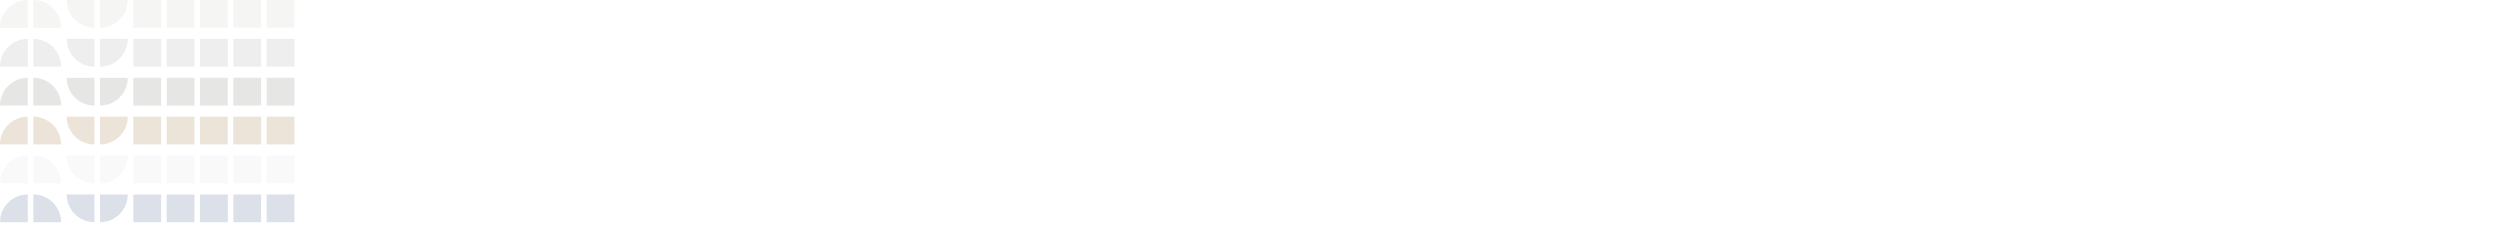
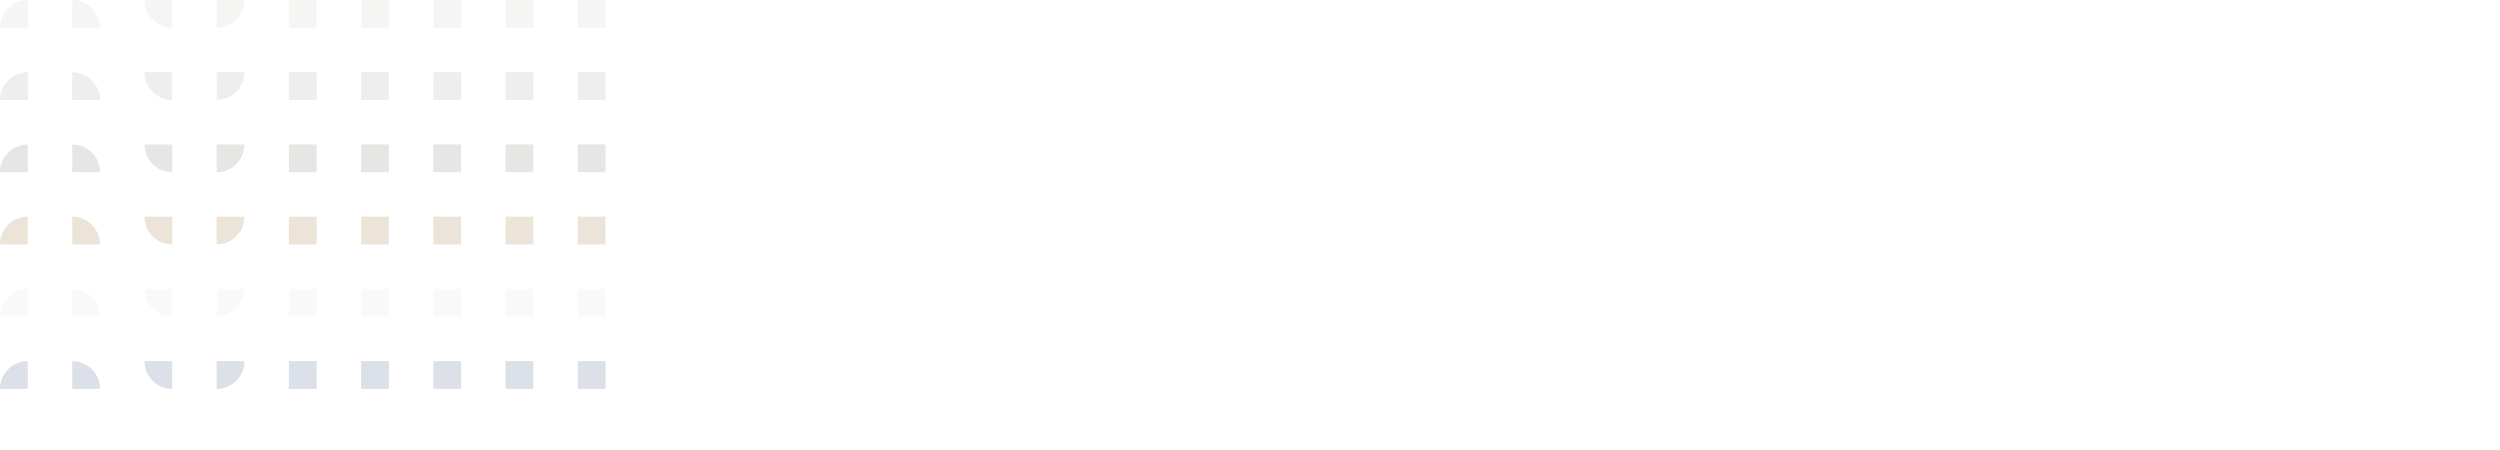
- <svg xmlns="http://www.w3.org/2000/svg" width="900" height="90">
+ <svg xmlns="http://www.w3.org/2000/svg" width="900" height="162">
  <defs />
  <g id="normal-topleft">
-     <rect x="0" y="0" width="10" height="10" fill="#000" fill-opacity="0" />
    <path d="M10 10L0 10A10 10 0 0 1 10 0Z" fill="rgb(46,42,38)" fill-opacity="0.05" />
  </g>
  <g id="normal-topright">
-     <rect x="12" y="0" width="10" height="10" fill="#000" fill-opacity="0" />
-     <path d="M12 10L22 10A10 10 0 0 0 12 0Z" fill="rgb(46,42,38)" fill-opacity="0.05" />
+     <path d="M26 10L36 10A10 10 0 0 0 26 0Z" fill="rgb(46,42,38)" fill-opacity="0.05" />
  </g>
  <g id="normal-bottomleft">
-     <rect x="24" y="0" width="10" height="10" fill="#000" fill-opacity="0" />
-     <path d="M34 0L24 0A10 10 0 0 0 34 10Z" fill="rgb(46,42,38)" fill-opacity="0.05" />
+     <path d="M62 0L52 0A10 10 0 0 0 62 10Z" fill="rgb(46,42,38)" fill-opacity="0.05" />
  </g>
  <g id="normal-bottomright">
-     <rect x="36" y="0" width="10" height="10" fill="#000" fill-opacity="0" />
-     <path d="M36 0L46 0A10 10 0 0 1 36 10Z" fill="rgb(46,42,38)" fill-opacity="0.05" />
+     <path d="M78 0L88 0A10 10 0 0 1 78 10Z" fill="rgb(46,42,38)" fill-opacity="0.05" />
  </g>
  <g id="normal-top">
-     <rect x="48" y="0" width="10" height="10" fill="#000" fill-opacity="0" />
-     <rect x="48" y="0" width="10" height="10" fill="rgb(46,42,38)" fill-opacity="0.05" />
+     <rect x="104" y="0" width="10" height="10" fill="rgb(46,42,38)" fill-opacity="0.05" />
  </g>
  <g id="normal-bottom">
-     <rect x="60" y="0" width="10" height="10" fill="#000" fill-opacity="0" />
-     <rect x="60" y="0" width="10" height="10" fill="rgb(46,42,38)" fill-opacity="0.05" />
+     <rect x="130" y="0" width="10" height="10" fill="rgb(46,42,38)" fill-opacity="0.05" />
  </g>
  <g id="normal-left">
-     <rect x="72" y="0" width="10" height="10" fill="#000" fill-opacity="0" />
-     <rect x="72" y="0" width="10" height="10" fill="rgb(46,42,38)" fill-opacity="0.05" />
+     <rect x="156" y="0" width="10" height="10" fill="rgb(46,42,38)" fill-opacity="0.05" />
  </g>
  <g id="normal-right">
-     <rect x="84" y="0" width="10" height="10" fill="#000" fill-opacity="0" />
-     <rect x="84" y="0" width="10" height="10" fill="rgb(46,42,38)" fill-opacity="0.05" />
+     <rect x="182" y="0" width="10" height="10" fill="rgb(46,42,38)" fill-opacity="0.05" />
  </g>
  <g id="normal-center">
-     <rect x="96" y="0" width="10" height="10" fill="#000" fill-opacity="0" />
-     <rect x="96" y="0" width="10" height="10" fill="rgb(46,42,38)" fill-opacity="0.05" />
+     <rect x="208" y="0" width="10" height="10" fill="rgb(46,42,38)" fill-opacity="0.05" />
  </g>
  <g id="hover-topleft">
-     <rect x="0" y="14" width="10" height="10" fill="#000" fill-opacity="0" />
-     <path d="M10 24L0 24A10 10 0 0 1 10 14Z" fill="rgb(46,42,38)" fill-opacity="0.08" />
+     <path d="M10 36L0 36A10 10 0 0 1 10 26Z" fill="rgb(46,42,38)" fill-opacity="0.08" />
  </g>
  <g id="hover-topright">
-     <rect x="12" y="14" width="10" height="10" fill="#000" fill-opacity="0" />
-     <path d="M12 24L22 24A10 10 0 0 0 12 14Z" fill="rgb(46,42,38)" fill-opacity="0.08" />
+     <path d="M26 36L36 36A10 10 0 0 0 26 26Z" fill="rgb(46,42,38)" fill-opacity="0.08" />
  </g>
  <g id="hover-bottomleft">
-     <rect x="24" y="14" width="10" height="10" fill="#000" fill-opacity="0" />
-     <path d="M34 14L24 14A10 10 0 0 0 34 24Z" fill="rgb(46,42,38)" fill-opacity="0.08" />
+     <path d="M62 26L52 26A10 10 0 0 0 62 36Z" fill="rgb(46,42,38)" fill-opacity="0.08" />
  </g>
  <g id="hover-bottomright">
-     <rect x="36" y="14" width="10" height="10" fill="#000" fill-opacity="0" />
-     <path d="M36 14L46 14A10 10 0 0 1 36 24Z" fill="rgb(46,42,38)" fill-opacity="0.08" />
+     <path d="M78 26L88 26A10 10 0 0 1 78 36Z" fill="rgb(46,42,38)" fill-opacity="0.08" />
  </g>
  <g id="hover-top">
-     <rect x="48" y="14" width="10" height="10" fill="#000" fill-opacity="0" />
-     <rect x="48" y="14" width="10" height="10" fill="rgb(46,42,38)" fill-opacity="0.08" />
+     <rect x="104" y="26" width="10" height="10" fill="rgb(46,42,38)" fill-opacity="0.08" />
  </g>
  <g id="hover-bottom">
-     <rect x="60" y="14" width="10" height="10" fill="#000" fill-opacity="0" />
-     <rect x="60" y="14" width="10" height="10" fill="rgb(46,42,38)" fill-opacity="0.08" />
+     <rect x="130" y="26" width="10" height="10" fill="rgb(46,42,38)" fill-opacity="0.08" />
  </g>
  <g id="hover-left">
-     <rect x="72" y="14" width="10" height="10" fill="#000" fill-opacity="0" />
-     <rect x="72" y="14" width="10" height="10" fill="rgb(46,42,38)" fill-opacity="0.08" />
+     <rect x="156" y="26" width="10" height="10" fill="rgb(46,42,38)" fill-opacity="0.08" />
  </g>
  <g id="hover-right">
-     <rect x="84" y="14" width="10" height="10" fill="#000" fill-opacity="0" />
-     <rect x="84" y="14" width="10" height="10" fill="rgb(46,42,38)" fill-opacity="0.08" />
+     <rect x="182" y="26" width="10" height="10" fill="rgb(46,42,38)" fill-opacity="0.08" />
  </g>
  <g id="hover-center">
-     <rect x="96" y="14" width="10" height="10" fill="#000" fill-opacity="0" />
-     <rect x="96" y="14" width="10" height="10" fill="rgb(46,42,38)" fill-opacity="0.08" />
+     <rect x="208" y="26" width="10" height="10" fill="rgb(46,42,38)" fill-opacity="0.08" />
  </g>
  <g id="focus-topleft">
-     <rect x="0" y="28" width="10" height="10" fill="#000" fill-opacity="0" />
-     <path d="M10 38L0 38A10 10 0 0 1 10 28Z" fill="rgb(46,42,38)" fill-opacity="0.12" />
+     <path d="M10 62L0 62A10 10 0 0 1 10 52Z" fill="rgb(46,42,38)" fill-opacity="0.12" />
  </g>
  <g id="focus-topright">
-     <rect x="12" y="28" width="10" height="10" fill="#000" fill-opacity="0" />
-     <path d="M12 38L22 38A10 10 0 0 0 12 28Z" fill="rgb(46,42,38)" fill-opacity="0.12" />
+     <path d="M26 62L36 62A10 10 0 0 0 26 52Z" fill="rgb(46,42,38)" fill-opacity="0.12" />
  </g>
  <g id="focus-bottomleft">
-     <rect x="24" y="28" width="10" height="10" fill="#000" fill-opacity="0" />
-     <path d="M34 28L24 28A10 10 0 0 0 34 38Z" fill="rgb(46,42,38)" fill-opacity="0.12" />
+     <path d="M62 52L52 52A10 10 0 0 0 62 62Z" fill="rgb(46,42,38)" fill-opacity="0.12" />
  </g>
  <g id="focus-bottomright">
-     <rect x="36" y="28" width="10" height="10" fill="#000" fill-opacity="0" />
-     <path d="M36 28L46 28A10 10 0 0 1 36 38Z" fill="rgb(46,42,38)" fill-opacity="0.12" />
+     <path d="M78 52L88 52A10 10 0 0 1 78 62Z" fill="rgb(46,42,38)" fill-opacity="0.12" />
  </g>
  <g id="focus-top">
-     <rect x="48" y="28" width="10" height="10" fill="#000" fill-opacity="0" />
-     <rect x="48" y="28" width="10" height="10" fill="rgb(46,42,38)" fill-opacity="0.12" />
+     <rect x="104" y="52" width="10" height="10" fill="rgb(46,42,38)" fill-opacity="0.12" />
  </g>
  <g id="focus-bottom">
-     <rect x="60" y="28" width="10" height="10" fill="#000" fill-opacity="0" />
-     <rect x="60" y="28" width="10" height="10" fill="rgb(46,42,38)" fill-opacity="0.12" />
+     <rect x="130" y="52" width="10" height="10" fill="rgb(46,42,38)" fill-opacity="0.12" />
  </g>
  <g id="focus-left">
-     <rect x="72" y="28" width="10" height="10" fill="#000" fill-opacity="0" />
-     <rect x="72" y="28" width="10" height="10" fill="rgb(46,42,38)" fill-opacity="0.12" />
+     <rect x="156" y="52" width="10" height="10" fill="rgb(46,42,38)" fill-opacity="0.12" />
  </g>
  <g id="focus-right">
-     <rect x="84" y="28" width="10" height="10" fill="#000" fill-opacity="0" />
-     <rect x="84" y="28" width="10" height="10" fill="rgb(46,42,38)" fill-opacity="0.12" />
+     <rect x="182" y="52" width="10" height="10" fill="rgb(46,42,38)" fill-opacity="0.12" />
  </g>
  <g id="focus-center">
-     <rect x="96" y="28" width="10" height="10" fill="#000" fill-opacity="0" />
-     <rect x="96" y="28" width="10" height="10" fill="rgb(46,42,38)" fill-opacity="0.12" />
+     <rect x="208" y="52" width="10" height="10" fill="rgb(46,42,38)" fill-opacity="0.12" />
  </g>
  <g id="attention-topleft">
-     <rect x="0" y="42" width="10" height="10" fill="#000" fill-opacity="0" />
-     <path d="M10 52L0 52A10 10 0 0 1 10 42Z" fill="rgb(176,132,84)" fill-opacity="0.22" />
+     <path d="M10 88L0 88A10 10 0 0 1 10 78Z" fill="rgb(176,132,84)" fill-opacity="0.22" />
  </g>
  <g id="attention-topright">
-     <rect x="12" y="42" width="10" height="10" fill="#000" fill-opacity="0" />
-     <path d="M12 52L22 52A10 10 0 0 0 12 42Z" fill="rgb(176,132,84)" fill-opacity="0.22" />
+     <path d="M26 88L36 88A10 10 0 0 0 26 78Z" fill="rgb(176,132,84)" fill-opacity="0.22" />
  </g>
  <g id="attention-bottomleft">
-     <rect x="24" y="42" width="10" height="10" fill="#000" fill-opacity="0" />
-     <path d="M34 42L24 42A10 10 0 0 0 34 52Z" fill="rgb(176,132,84)" fill-opacity="0.22" />
+     <path d="M62 78L52 78A10 10 0 0 0 62 88Z" fill="rgb(176,132,84)" fill-opacity="0.22" />
  </g>
  <g id="attention-bottomright">
-     <rect x="36" y="42" width="10" height="10" fill="#000" fill-opacity="0" />
-     <path d="M36 42L46 42A10 10 0 0 1 36 52Z" fill="rgb(176,132,84)" fill-opacity="0.22" />
+     <path d="M78 78L88 78A10 10 0 0 1 78 88Z" fill="rgb(176,132,84)" fill-opacity="0.22" />
  </g>
  <g id="attention-top">
-     <rect x="48" y="42" width="10" height="10" fill="#000" fill-opacity="0" />
-     <rect x="48" y="42" width="10" height="10" fill="rgb(176,132,84)" fill-opacity="0.22" />
+     <rect x="104" y="78" width="10" height="10" fill="rgb(176,132,84)" fill-opacity="0.22" />
  </g>
  <g id="attention-bottom">
-     <rect x="60" y="42" width="10" height="10" fill="#000" fill-opacity="0" />
-     <rect x="60" y="42" width="10" height="10" fill="rgb(176,132,84)" fill-opacity="0.22" />
+     <rect x="130" y="78" width="10" height="10" fill="rgb(176,132,84)" fill-opacity="0.22" />
  </g>
  <g id="attention-left">
-     <rect x="72" y="42" width="10" height="10" fill="#000" fill-opacity="0" />
-     <rect x="72" y="42" width="10" height="10" fill="rgb(176,132,84)" fill-opacity="0.22" />
+     <rect x="156" y="78" width="10" height="10" fill="rgb(176,132,84)" fill-opacity="0.22" />
  </g>
  <g id="attention-right">
-     <rect x="84" y="42" width="10" height="10" fill="#000" fill-opacity="0" />
-     <rect x="84" y="42" width="10" height="10" fill="rgb(176,132,84)" fill-opacity="0.22" />
+     <rect x="182" y="78" width="10" height="10" fill="rgb(176,132,84)" fill-opacity="0.22" />
  </g>
  <g id="attention-center">
-     <rect x="96" y="42" width="10" height="10" fill="#000" fill-opacity="0" />
-     <rect x="96" y="42" width="10" height="10" fill="rgb(176,132,84)" fill-opacity="0.22" />
+     <rect x="208" y="78" width="10" height="10" fill="rgb(176,132,84)" fill-opacity="0.22" />
  </g>
  <g id="minimized-topleft">
-     <rect x="0" y="56" width="10" height="10" fill="#000" fill-opacity="0" />
-     <path d="M10 66L0 66A10 10 0 0 1 10 56Z" fill="rgb(46,42,38)" fill-opacity="0.03" />
+     <path d="M10 114L0 114A10 10 0 0 1 10 104Z" fill="rgb(46,42,38)" fill-opacity="0.03" />
  </g>
  <g id="minimized-topright">
-     <rect x="12" y="56" width="10" height="10" fill="#000" fill-opacity="0" />
-     <path d="M12 66L22 66A10 10 0 0 0 12 56Z" fill="rgb(46,42,38)" fill-opacity="0.03" />
+     <path d="M26 114L36 114A10 10 0 0 0 26 104Z" fill="rgb(46,42,38)" fill-opacity="0.03" />
  </g>
  <g id="minimized-bottomleft">
-     <rect x="24" y="56" width="10" height="10" fill="#000" fill-opacity="0" />
-     <path d="M34 56L24 56A10 10 0 0 0 34 66Z" fill="rgb(46,42,38)" fill-opacity="0.03" />
+     <path d="M62 104L52 104A10 10 0 0 0 62 114Z" fill="rgb(46,42,38)" fill-opacity="0.03" />
  </g>
  <g id="minimized-bottomright">
-     <rect x="36" y="56" width="10" height="10" fill="#000" fill-opacity="0" />
-     <path d="M36 56L46 56A10 10 0 0 1 36 66Z" fill="rgb(46,42,38)" fill-opacity="0.03" />
+     <path d="M78 104L88 104A10 10 0 0 1 78 114Z" fill="rgb(46,42,38)" fill-opacity="0.03" />
  </g>
  <g id="minimized-top">
-     <rect x="48" y="56" width="10" height="10" fill="#000" fill-opacity="0" />
-     <rect x="48" y="56" width="10" height="10" fill="rgb(46,42,38)" fill-opacity="0.03" />
+     <rect x="104" y="104" width="10" height="10" fill="rgb(46,42,38)" fill-opacity="0.03" />
  </g>
  <g id="minimized-bottom">
-     <rect x="60" y="56" width="10" height="10" fill="#000" fill-opacity="0" />
-     <rect x="60" y="56" width="10" height="10" fill="rgb(46,42,38)" fill-opacity="0.03" />
+     <rect x="130" y="104" width="10" height="10" fill="rgb(46,42,38)" fill-opacity="0.03" />
  </g>
  <g id="minimized-left">
-     <rect x="72" y="56" width="10" height="10" fill="#000" fill-opacity="0" />
-     <rect x="72" y="56" width="10" height="10" fill="rgb(46,42,38)" fill-opacity="0.03" />
+     <rect x="156" y="104" width="10" height="10" fill="rgb(46,42,38)" fill-opacity="0.03" />
  </g>
  <g id="minimized-right">
-     <rect x="84" y="56" width="10" height="10" fill="#000" fill-opacity="0" />
-     <rect x="84" y="56" width="10" height="10" fill="rgb(46,42,38)" fill-opacity="0.03" />
+     <rect x="182" y="104" width="10" height="10" fill="rgb(46,42,38)" fill-opacity="0.03" />
  </g>
  <g id="minimized-center">
-     <rect x="96" y="56" width="10" height="10" fill="#000" fill-opacity="0" />
-     <rect x="96" y="56" width="10" height="10" fill="rgb(46,42,38)" fill-opacity="0.03" />
+     <rect x="208" y="104" width="10" height="10" fill="rgb(46,42,38)" fill-opacity="0.03" />
  </g>
  <g id="progress-topleft">
-     <rect x="0" y="70" width="10" height="10" fill="#000" fill-opacity="0" />
-     <path d="M10 80L0 80A10 10 0 0 1 10 70Z" fill="rgb(96,114,150)" fill-opacity="0.22" />
+     <path d="M10 140L0 140A10 10 0 0 1 10 130Z" fill="rgb(96,114,150)" fill-opacity="0.22" />
  </g>
  <g id="progress-topright">
-     <rect x="12" y="70" width="10" height="10" fill="#000" fill-opacity="0" />
-     <path d="M12 80L22 80A10 10 0 0 0 12 70Z" fill="rgb(96,114,150)" fill-opacity="0.22" />
+     <path d="M26 140L36 140A10 10 0 0 0 26 130Z" fill="rgb(96,114,150)" fill-opacity="0.22" />
  </g>
  <g id="progress-bottomleft">
-     <rect x="24" y="70" width="10" height="10" fill="#000" fill-opacity="0" />
-     <path d="M34 70L24 70A10 10 0 0 0 34 80Z" fill="rgb(96,114,150)" fill-opacity="0.22" />
+     <path d="M62 130L52 130A10 10 0 0 0 62 140Z" fill="rgb(96,114,150)" fill-opacity="0.22" />
  </g>
  <g id="progress-bottomright">
-     <rect x="36" y="70" width="10" height="10" fill="#000" fill-opacity="0" />
-     <path d="M36 70L46 70A10 10 0 0 1 36 80Z" fill="rgb(96,114,150)" fill-opacity="0.22" />
+     <path d="M78 130L88 130A10 10 0 0 1 78 140Z" fill="rgb(96,114,150)" fill-opacity="0.22" />
  </g>
  <g id="progress-top">
-     <rect x="48" y="70" width="10" height="10" fill="#000" fill-opacity="0" />
-     <rect x="48" y="70" width="10" height="10" fill="rgb(96,114,150)" fill-opacity="0.22" />
+     <rect x="104" y="130" width="10" height="10" fill="rgb(96,114,150)" fill-opacity="0.22" />
  </g>
  <g id="progress-bottom">
-     <rect x="60" y="70" width="10" height="10" fill="#000" fill-opacity="0" />
-     <rect x="60" y="70" width="10" height="10" fill="rgb(96,114,150)" fill-opacity="0.22" />
+     <rect x="130" y="130" width="10" height="10" fill="rgb(96,114,150)" fill-opacity="0.22" />
  </g>
  <g id="progress-left">
-     <rect x="72" y="70" width="10" height="10" fill="#000" fill-opacity="0" />
-     <rect x="72" y="70" width="10" height="10" fill="rgb(96,114,150)" fill-opacity="0.22" />
+     <rect x="156" y="130" width="10" height="10" fill="rgb(96,114,150)" fill-opacity="0.22" />
  </g>
  <g id="progress-right">
-     <rect x="84" y="70" width="10" height="10" fill="#000" fill-opacity="0" />
-     <rect x="84" y="70" width="10" height="10" fill="rgb(96,114,150)" fill-opacity="0.22" />
+     <rect x="182" y="130" width="10" height="10" fill="rgb(96,114,150)" fill-opacity="0.22" />
  </g>
  <g id="progress-center">
-     <rect x="96" y="70" width="10" height="10" fill="#000" fill-opacity="0" />
-     <rect x="96" y="70" width="10" height="10" fill="rgb(96,114,150)" fill-opacity="0.22" />
+     <rect x="208" y="130" width="10" height="10" fill="rgb(96,114,150)" fill-opacity="0.22" />
  </g>
  <g id="hint-stretch-borders">
-     <rect x="0" y="84" width="1" height="1" fill="#000" fill-opacity="0" />
+     <rect x="0" y="156" width="1" height="1" fill="#000" fill-opacity="0" />
  </g>
</svg>
